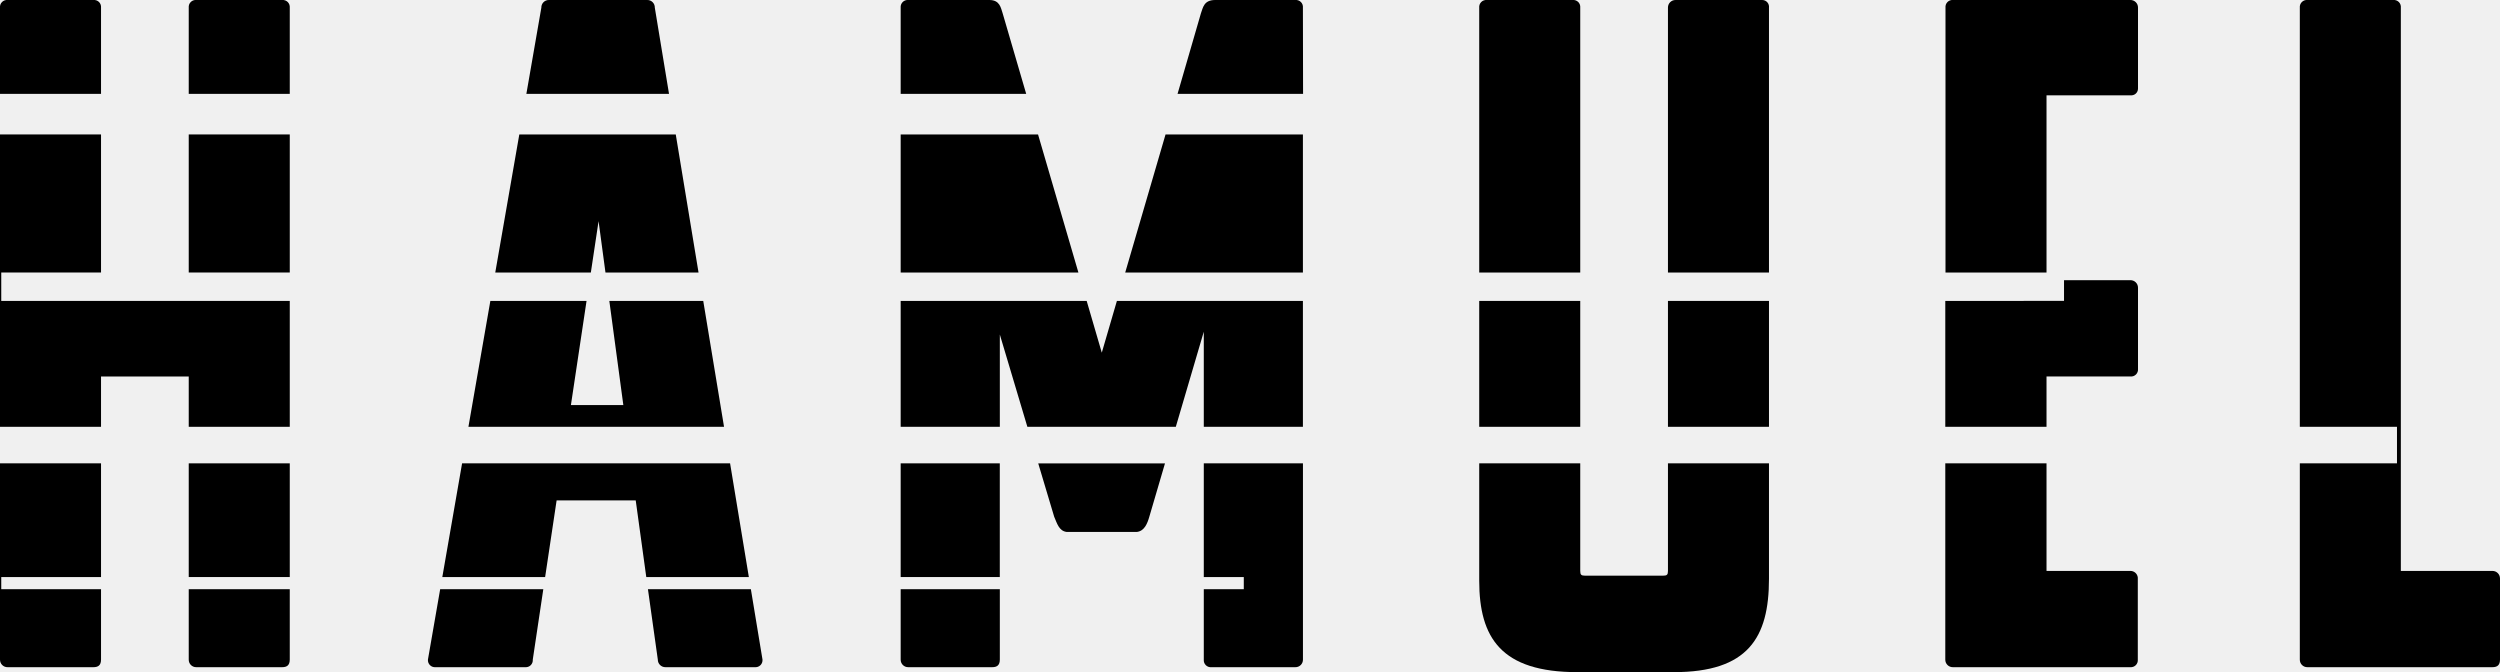
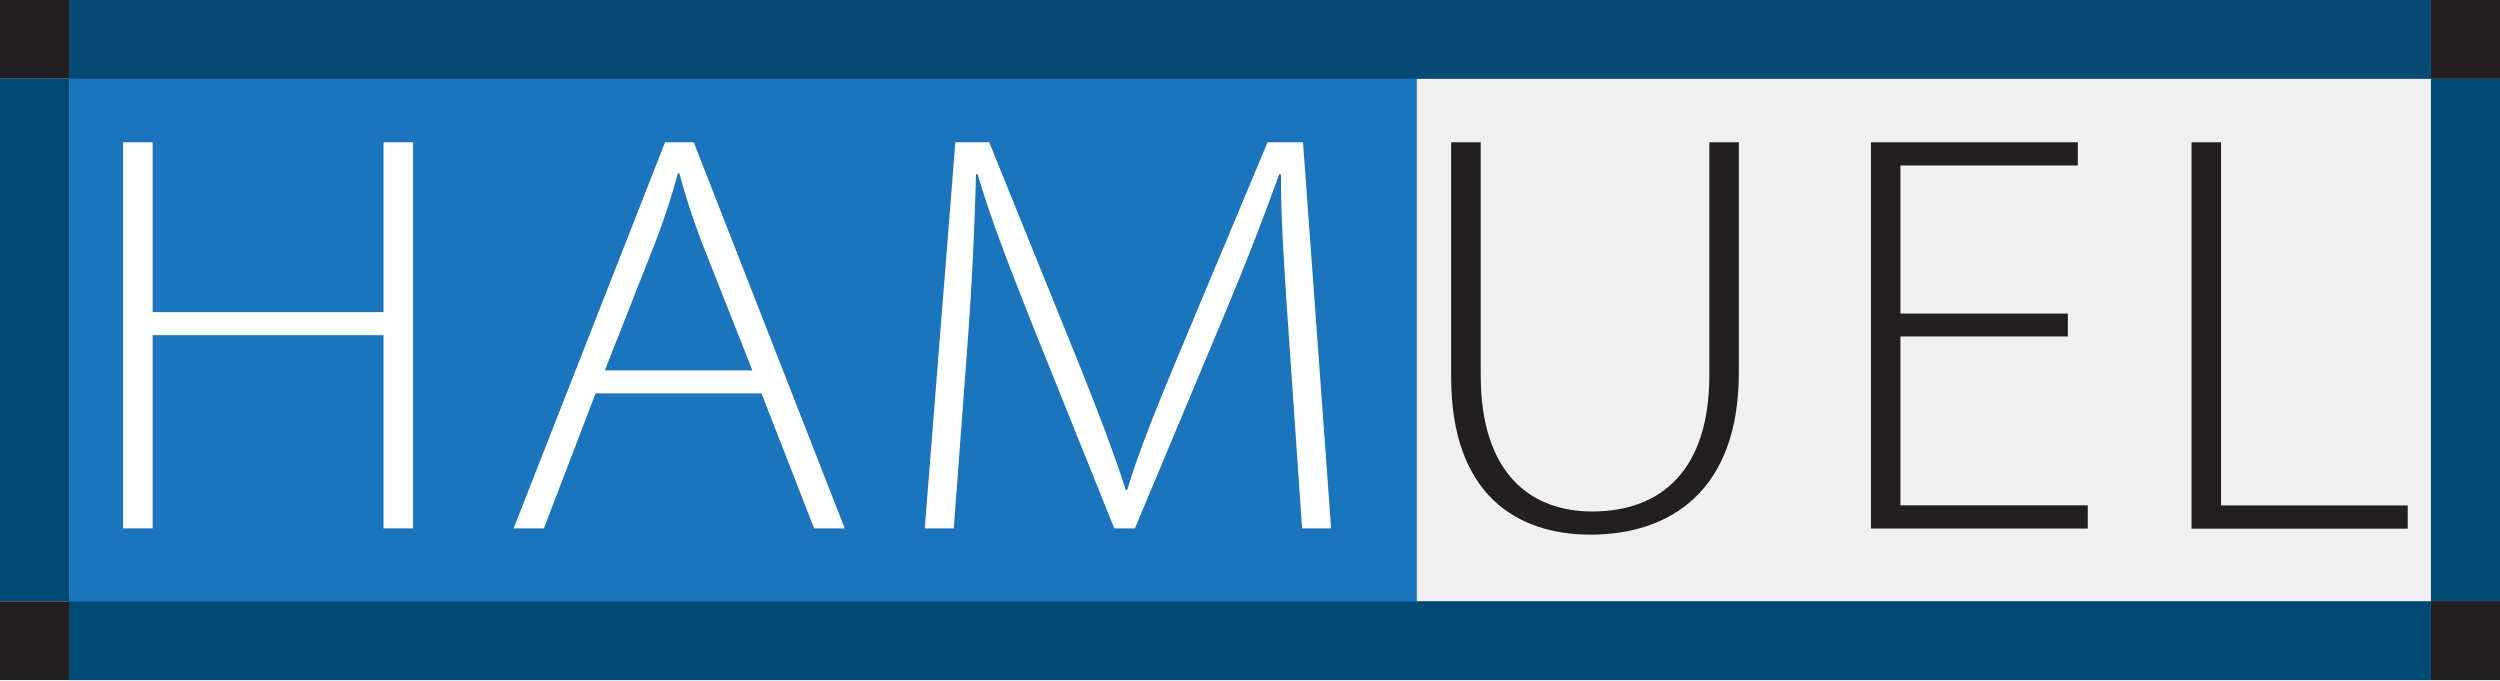
- <svg xmlns="http://www.w3.org/2000/svg" viewBox="0 0 615.68 165.48">
+ <svg xmlns="http://www.w3.org/2000/svg" id="Layer_1" data-name="Layer 1" viewBox="0 0 430.52 117.11">
  <defs>
-     <style>.cls-1{fill:none;}</style>
+     <style>.cls-1{fill:#1c75bc;}.cls-2{fill:#fff;}.cls-3{fill:#231f20;}.cls-4{fill:#064974;}.cls-5{fill:#004974;}</style>
  </defs>
-   <g id="Layer_2" data-name="Layer 2">
-     <g id="Layer_1-2" data-name="Layer 1">
-       <polygon class="cls-1" points="221.81 67.11 221.81 33.11 166.42 33.11 172.03 67.11 221.81 67.11" />
-       <polygon class="cls-1" points="145.51 67.11 149.11 67.11 147.41 54.46 145.51 67.11" />
-       <polygon class="cls-1" points="71.36 74.11 71.36 105.11 115.36 105.11 120.76 74.11 71.36 74.11" />
-       <rect class="cls-1" x="24.88" y="92.72" width="21.59" height="12.39" />
-       <rect class="cls-1" x="435.65" y="74.11" width="43.42" height="31" />
-       <rect class="cls-1" x="320.87" y="74.11" width="43.42" height="31" />
-       <polygon class="cls-1" points="277.11 67.11 287.04 33.11 255.64 33.11 265.58 67.11 277.11 67.11" />
-       <polygon class="cls-1" points="153.51 99.76 150.06 74.11 144.45 74.11 140.6 99.76 153.51 99.76" />
-       <rect class="cls-1" x="24.88" y="33.11" width="21.59" height="34" />
-       <polygon class="cls-1" points="173.19 74.11 178.31 105.11 221.81 105.11 221.81 74.11 173.19 74.11" />
-       <polygon class="cls-1" points="275.06 74.11 267.62 74.11 271.34 86.85 275.06 74.11" />
-       <polygon class="cls-1" points="121.97 67.11 127.89 33.11 71.36 33.11 71.36 67.11 121.97 67.11" />
-       <polygon class="cls-1" points="289.57 105.11 296.46 105.11 296.46 81.69 289.57 105.11" />
-       <polygon class="cls-1" points="246.23 105.11 253.01 105.11 246.23 82.39 246.23 105.11" />
-       <rect class="cls-1" x="389.17" y="74.11" width="21.6" height="31" />
-       <polygon class="cls-1" points="137.08 123.23 134.25 142.11 159.16 142.11 156.56 123.23 137.08 123.23" />
-       <polygon class="cls-1" points="221.81 142.11 221.81 114.11 179.8 114.11 184.42 142.11 221.81 142.11" />
-       <polygon class="cls-1" points="108.93 142.11 113.8 114.11 71.36 114.11 71.36 142.11 108.93 142.11" />
-       <rect class="cls-1" x="24.88" y="114.11" width="21.59" height="28" />
-       <path class="cls-1" d="M390.35,141.77h19.24c.94,0,1.18-.23,1.18-1.17V114.11h-21.6V140.6C389.17,141.54,389.41,141.77,390.35,141.77Z" />
-       <path class="cls-1" d="M296.46,142.11v-28h-9.53l-3.85,13.11c-.47,1.64-1.18,3.52-3.05,3.76H262.66c-1.88-.24-2.35-2.12-3.05-3.76l-3.92-13.11h-9.46v28Z" />
-       <path d="M71.36,1.88A1.73,1.73,0,0,0,69.48,0H48.35a1.72,1.72,0,0,0-1.87,1.88V23.11H71.36Z" />
-       <path d="M46.48,162.43a1.83,1.83,0,0,0,1.87,1.88H69.48c1.17,0,1.88-.47,1.88-1.88V145.11H46.48Z" />
-       <path d="M24.88,1.88A1.72,1.72,0,0,0,23,0H1.88A1.72,1.72,0,0,0,0,1.88V23.11H24.88Z" />
-       <rect x="46.48" y="114.11" width="24.88" height="28" />
-       <path d="M.31,142.11H24.88v-28H0v48.32a1.84,1.84,0,0,0,1.88,1.88H23c1.18,0,1.88-.47,1.88-1.88V145.11H.31Z" />
-       <polygon points="24.88 92.72 46.48 92.72 46.48 105.11 71.36 105.11 71.36 74.11 0.31 74.11 0.31 67.11 24.88 67.11 24.88 33.11 0 33.11 0 105.11 24.88 105.11 24.88 92.72" />
-       <rect x="46.48" y="33.11" width="24.88" height="34" />
-       <polygon points="150.06 74.11 153.51 99.76 140.6 99.76 144.45 74.11 120.76 74.11 115.36 105.11 178.31 105.11 173.19 74.11 150.06 74.11" />
-       <polygon points="134.25 142.11 137.08 123.23 156.56 123.23 159.16 142.11 184.42 142.11 179.8 114.11 113.8 114.11 108.93 142.11 134.25 142.11" />
-       <path d="M162,162.43a1.86,1.86,0,0,0,1.88,1.88H185.9a1.73,1.73,0,0,0,1.88-1.88l-2.86-17.32H159.57Z" />
-       <path d="M161.26,1.88A1.83,1.83,0,0,0,159.38,0H135.2a1.83,1.83,0,0,0-1.88,1.88l-3.69,21.23h35.13Z" />
-       <path d="M105.39,162.43a1.73,1.73,0,0,0,1.88,1.88h22.06a1.73,1.73,0,0,0,1.88-1.88l2.59-17.32H108.4Z" />
-       <polygon points="145.51 67.11 147.41 54.46 149.11 67.11 172.03 67.11 166.42 33.11 127.89 33.11 121.97 67.11 145.51 67.11" />
-       <polygon points="265.58 67.11 255.64 33.11 221.81 33.11 221.81 67.11 265.58 67.11" />
-       <polygon points="277.11 67.11 320.87 67.11 320.87 33.11 287.04 33.11 277.11 67.11" />
-       <path d="M246.93,3.29c-.47-1.41-.7-3.29-3.29-3.29H223.69a1.73,1.73,0,0,0-1.88,1.88V23.11h30.91Z" />
-       <path d="M320.87,1.88A1.72,1.72,0,0,0,319,0H299.27c-2.81,0-3,1.88-3.52,3.29L290,23.11h30.91Z" />
-       <path d="M221.81,162.43a1.84,1.84,0,0,0,1.88,1.88h20.66c1.17,0,1.88-.47,1.88-1.88V145.11H221.81Z" />
-       <path d="M296.46,142.11h9.85v3h-9.85v17.32a1.72,1.72,0,0,0,1.88,1.88H319a1.84,1.84,0,0,0,1.88-1.88V114.11H296.46Z" />
-       <rect x="221.81" y="114.11" width="24.41" height="28" />
-       <polygon points="275.06 74.11 271.34 86.85 267.62 74.11 221.81 74.11 221.81 105.11 246.23 105.11 246.23 82.39 253.01 105.11 289.57 105.11 296.46 81.69 296.46 105.11 320.87 105.11 320.87 74.11 275.06 74.11" />
-       <path d="M262.66,131H280c1.87-.24,2.58-2.12,3.05-3.76l3.85-13.11H255.69l3.92,13.11C260.31,128.86,260.78,130.74,262.66,131Z" />
-       <rect x="410.77" y="74.11" width="24.88" height="31" />
-       <rect x="364.29" y="74.11" width="24.88" height="31" />
-       <path d="M435.65,1.88A1.68,1.68,0,0,0,434,0H412.64a1.85,1.85,0,0,0-1.87,1.88V67.11h24.88Z" />
-       <path d="M410.77,140.6c0,.94-.24,1.17-1.18,1.17H390.35c-.94,0-1.18-.23-1.18-1.17V114.11H364.29V143c0,14.08,5.4,22.53,24.18,22.53h23.71c18.3,0,23.47-8.45,23.47-23V114.11H410.77Z" />
-       <path d="M389.17,1.88A1.72,1.72,0,0,0,387.29,0H366.17a1.73,1.73,0,0,0-1.88,1.88V67.11h24.88Z" />
-       <path d="M479.07,74.11v31H504V92.72h20.66a1.72,1.72,0,0,0,1.87-1.88v-20A1.85,1.85,0,0,0,524.61,69h-16.3v5.1Z" />
-       <path d="M504,23.47h20.66a1.66,1.66,0,0,0,1.87-1.64V1.88A1.85,1.85,0,0,0,524.61,0H481a1.72,1.72,0,0,0-1.88,1.88V67.11H504Z" />
-       <path d="M479.07,162.43a1.84,1.84,0,0,0,1.88,1.88h43.66a1.72,1.72,0,0,0,1.87-1.88V142.24a1.82,1.82,0,0,0-1.87-1.64H504V114.11H479.07Z" />
-       <path d="M613.8,140.6H591.26V1.88A1.72,1.72,0,0,0,589.39,0H568.26a1.73,1.73,0,0,0-1.88,1.88V105.11h23.93v9H566.38v48.32a1.84,1.84,0,0,0,1.88,1.88H613.8c1.17,0,1.88-.47,1.88-1.88v-20A1.86,1.86,0,0,0,613.8,140.6Z" />
-     </g>
-   </g>
+   <rect class="cls-1" x="11.89" y="13.49" width="232.1" height="90.12" />
+   <path class="cls-2" d="M108.29,389.36v29.25h39.77V389.36h5.09v66.49h-5.09V422.58H108.29v33.27h-5.08V389.36Z" transform="translate(-82.01 -364.86)" />
+   <path class="cls-2" d="M184.58,432.59l-8.91,23.26h-5.21l26.08-66.49h4.94l26,66.49h-5.27l-9.07-23.26Zm27-3.94-8.78-22.22A120.29,120.29,0,0,1,199,394.71h-.26A112.86,112.86,0,0,1,195,406.23l-8.83,22.42Z" transform="translate(-82.01 -364.86)" />
+   <path class="cls-2" d="M304.07,424.33c-.7-10-1.55-22.19-1.47-29.47h-.3c-2.59,7.23-5.56,14.95-9.71,24.84l-15.14,36.15H273.9l-14.21-35.34c-4.12-10.36-7.17-18.32-9.33-25.65h-.27c-.19,7.82-.7,19.38-1.55,30.41l-2.28,30.58h-5l5.27-66.49h5.83l15.52,38.33c3.39,8.45,5.94,15.14,8,21.55h.24c1.85-6.14,4.41-12.58,8.1-21.48l16.08-38.4h6.1l4.84,66.49h-5Z" transform="translate(-82.01 -364.86)" />
+   <path class="cls-3" d="M337,389.36v40.13c0,16.89,8.58,23.45,19.2,23.45,11.88,0,20.17-7.1,20.17-23.45V389.36h5.08v39.71c0,20.39-11.9,27.86-25.54,27.86-12.57,0-24-6.78-24-27.15V389.36Z" transform="translate(-82.01 -364.86)" />
+   <path class="cls-3" d="M438.11,422.8H409.28v29.08h32.26v4H404.2V389.36h35.63v4H409.28v25.5h28.83Z" transform="translate(-82.01 -364.86)" />
+   <path class="cls-3" d="M459.41,389.36h5.08V451.9h32.15v4H459.41Z" transform="translate(-82.01 -364.86)" />
+   <rect class="cls-4" x="11.89" width="406.74" height="13.58" />
+   <rect class="cls-5" x="11.89" y="103.53" width="406.74" height="13.58" />
+   <rect class="cls-5" y="13.49" width="11.89" height="90.12" />
+   <rect class="cls-5" x="418.63" y="13.58" width="11.89" height="90.03" />
+   <rect class="cls-3" width="11.89" height="13.49" />
+   <rect class="cls-3" y="103.61" width="11.89" height="13.49" />
+   <rect class="cls-3" x="418.63" width="11.89" height="13.58" />
+   <rect class="cls-3" x="418.63" y="103.53" width="11.89" height="13.58" />
</svg>
